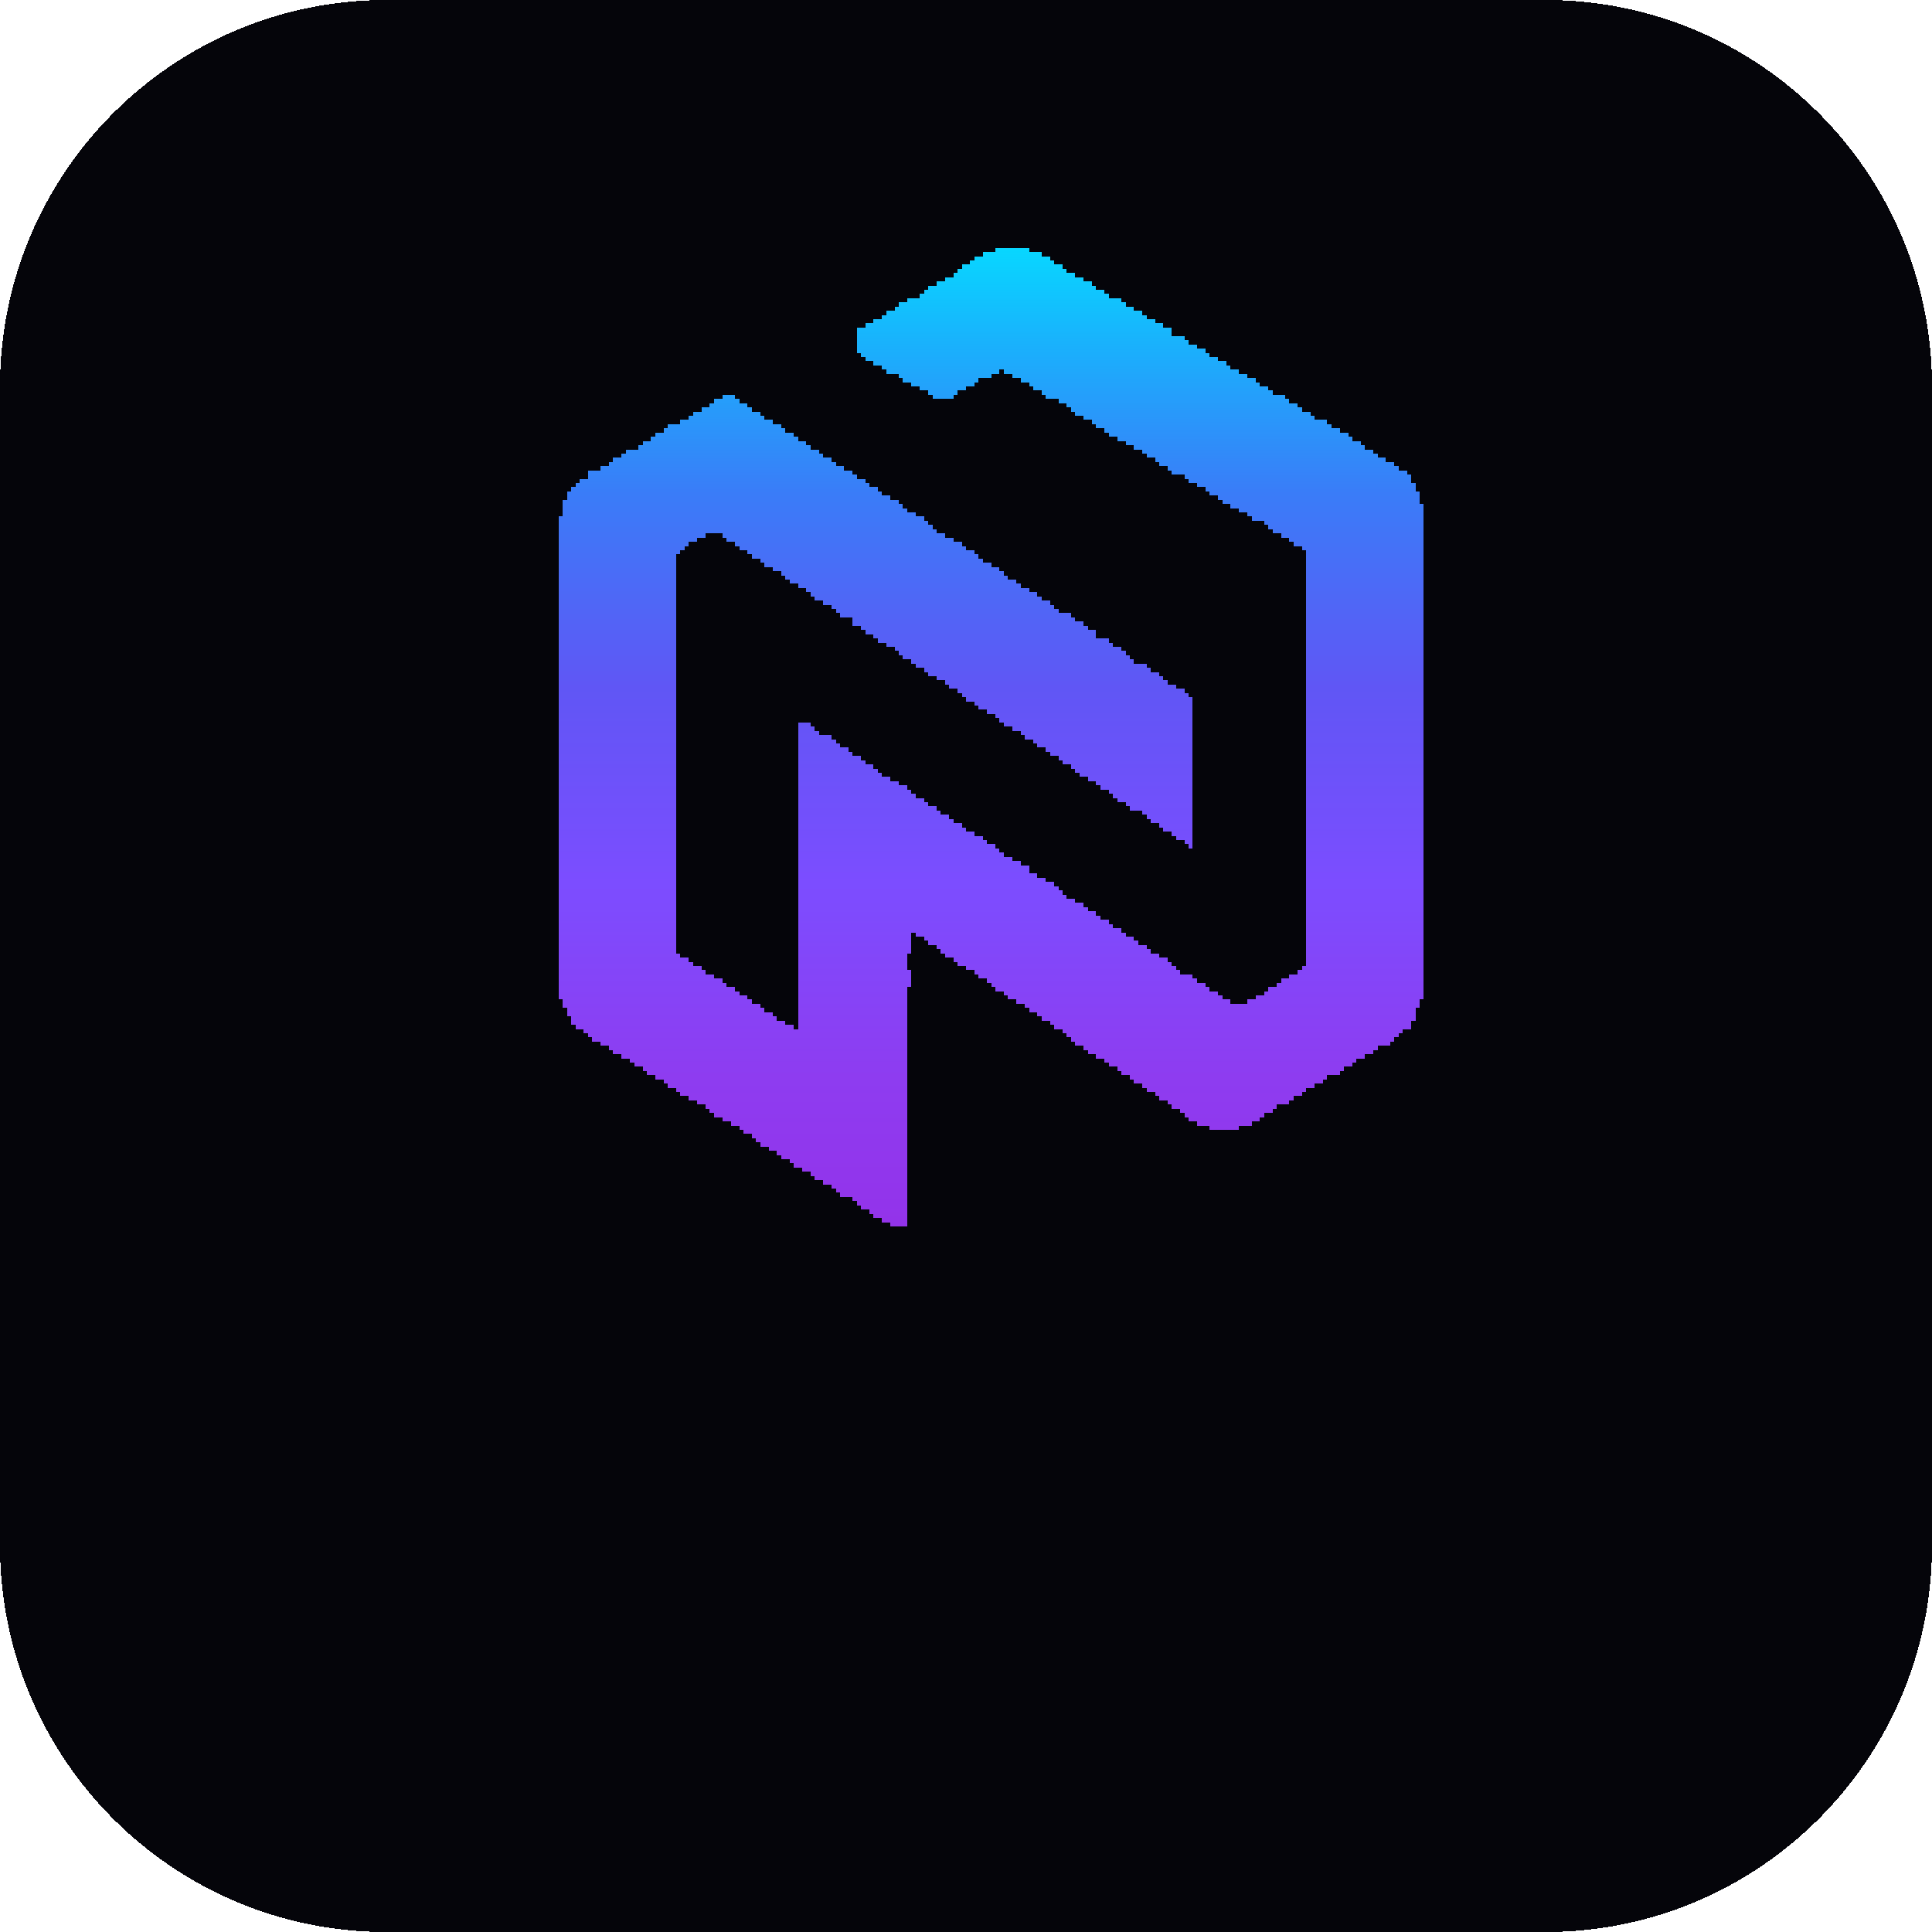
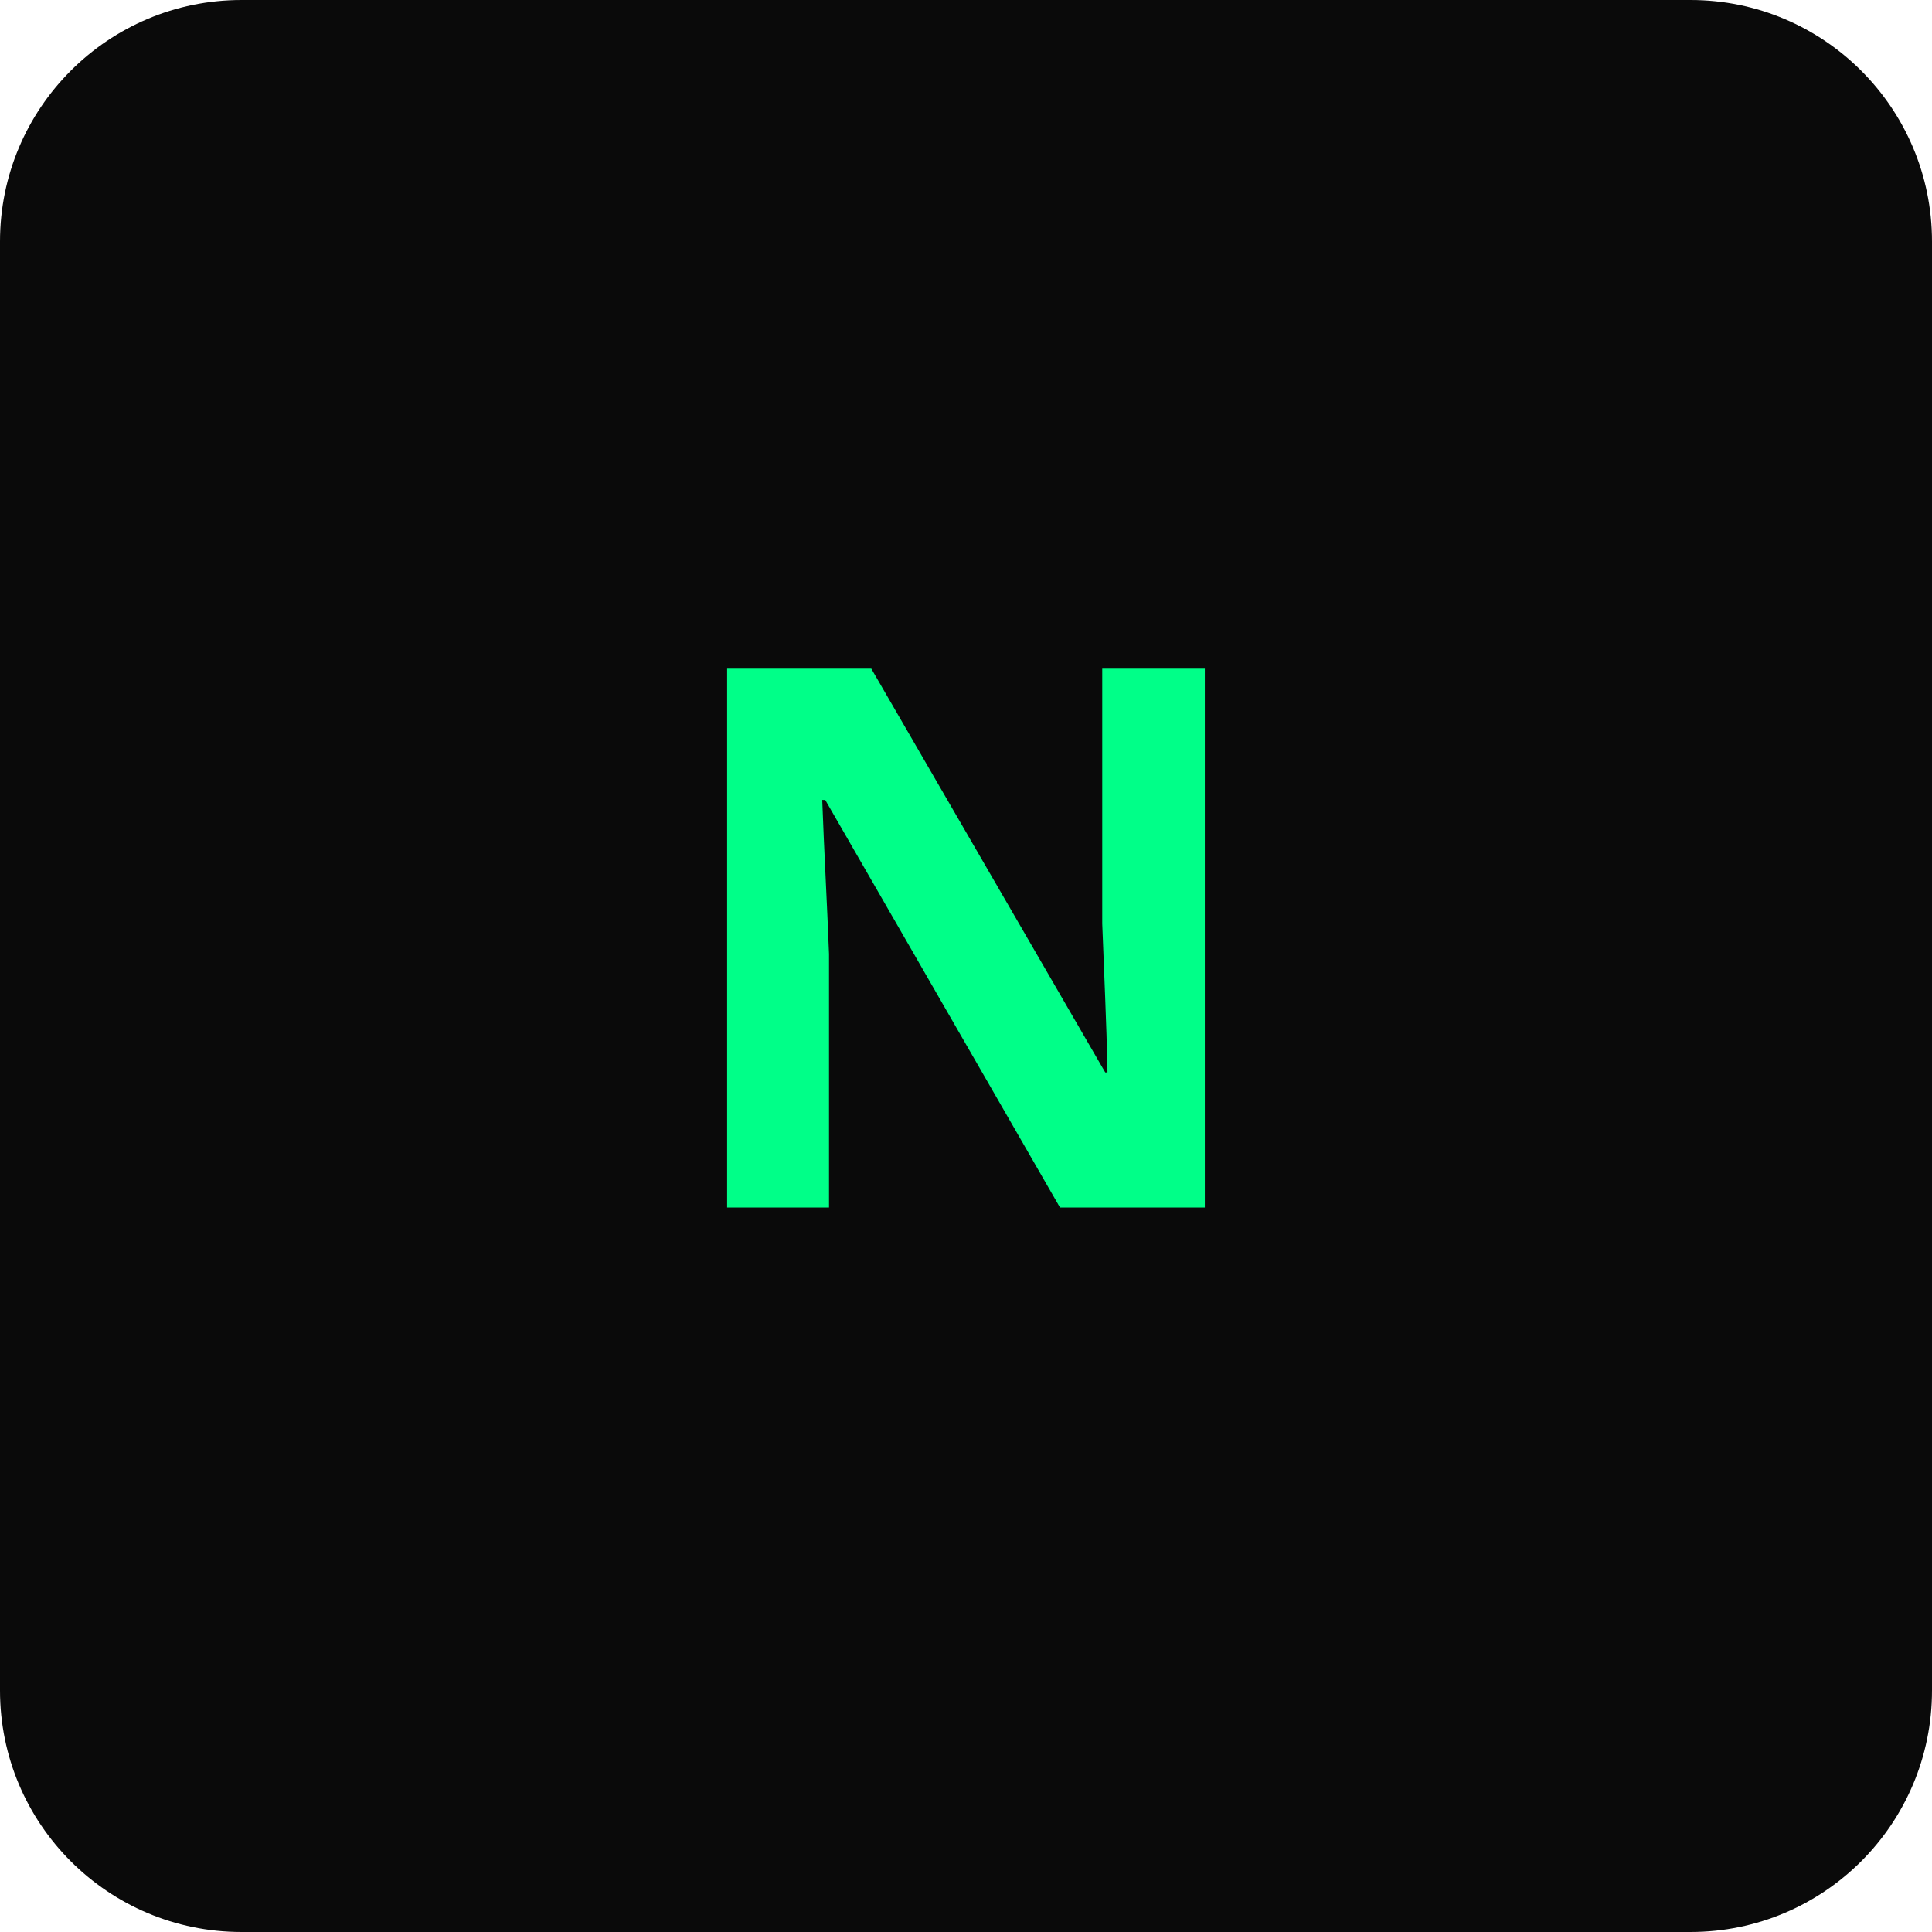
- <svg xmlns="http://www.w3.org/2000/svg" viewBox="0 0 460 460" width="512" height="512" shape-rendering="crispEdges">
-   <rect width="460" height="460" rx="92" fill="#05050a" />
-   <defs>
-     <linearGradient id="n-grad" x1="0.5" y1="0" x2="0.5" y2="1">
-       <stop offset="0%" stop-color="#08d6ff" />
-       <stop offset="10%" stop-color="#1ab0fc" />
-       <stop offset="25%" stop-color="#3a7cf8" />
-       <stop offset="45%" stop-color="#6056f5" />
-       <stop offset="65%" stop-color="#7c4dff" />
-       <stop offset="85%" stop-color="#8e3cf0" />
-       <stop offset="100%" stop-color="#9333ea" />
-     </linearGradient>
-   </defs>
-   <path d="M237,59h8v1h-8Z M234,60h14v1h-14Z M232,61h18v1h-18Z M231,62h20v1h-20Z M229,63h24v1h-24Z M228,64h26v1h-26Z M227,65h29v1h-29Z M225,66h33v1h-33Z M223,67h37v1h-37Z M221,68h40v1h-40Z M220,69h43v1h-43Z M219,70h45v1h-45Z M216,71h51v1h-51Z M214,72h54v1h-54Z M213,73h57v1h-57Z M211,74h61v1h-61Z M210,75h63v1h-63Z M208,76h67v1h-67Z M206,77h71v1h-71Z M204,78h75v1h-75Z M204,79h75v1h-75Z M204,80h78v1h-78Z M204,81h79v1h-79Z M204,82h81v1h-81Z M204,83h83v1h-83Z M205,84h83v1h-83Z M206,85h84v1h-84Z M208,86h84v1h-84Z M210,87h83v1h-83Z M211,88h27v1h-27Z M239,88h56v1h-56Z M214,89h22v1h-22Z M241,89h56v1h-56Z M215,90h18v1h-18Z M243,90h56v1h-56Z M217,91h15v1h-15Z M245,91h55v1h-55Z M219,92h11v1h-11Z M246,92h56v1h-56Z M221,93h7v1h-7Z M248,93h55v1h-55Z M172,94h3v1h-3Z M222,94h5v1h-5Z M249,94h57v1h-57Z M170,95h6v1h-6Z M252,95h55v1h-55Z M169,96h9v1h-9Z M254,96h55v1h-55Z M167,97h12v1h-12Z M255,97h55v1h-55Z M165,98h16v1h-16Z M256,98h56v1h-56Z M164,99h18v1h-18Z M258,99h55v1h-55Z M162,100h22v1h-22Z M260,100h56v1h-56Z M159,101h27v1h-27Z M261,101h56v1h-56Z M158,102h29v1h-29Z M263,102h56v1h-56Z M156,103h33v1h-33Z M264,103h57v1h-57Z M155,104h35v1h-35Z M266,104h56v1h-56Z M153,105h39v1h-39Z M268,105h56v1h-56Z M152,106h41v1h-41Z M270,106h55v1h-55Z M149,107h46v1h-46Z M272,107h55v1h-55Z M148,108h48v1h-48Z M273,108h55v1h-55Z M146,109h52v1h-52Z M275,109h55v1h-55Z M145,110h54v1h-54Z M276,110h56v1h-56Z M143,111h58v1h-58Z M278,111h55v1h-55Z M140,112h63v1h-63Z M279,112h56v1h-56Z M140,113h64v1h-64Z M282,113h54v1h-54Z M138,114h68v1h-68Z M283,114h53v1h-53Z M137,115h70v1h-70Z M285,115h52v1h-52Z M136,116h73v1h-73Z M287,116h50v1h-50Z M135,117h75v1h-75Z M288,117h50v1h-50Z M135,118h77v1h-77Z M290,118h48v1h-48Z M134,119h80v1h-80Z M291,119h47v1h-47Z M134,120h81v1h-81Z M293,120h46v1h-46Z M134,121h82v1h-82Z M295,121h44v1h-44Z M134,122h84v1h-84Z M297,122h42v1h-42Z M133,123h87v1h-87Z M298,123h41v1h-41Z M133,124h88v1h-88Z M301,124h38v1h-38Z M133,125h89v1h-89Z M302,125h37v1h-37Z M133,126h90v1h-90Z M303,126h36v1h-36Z M133,127h35v1h-35Z M172,127h53v1h-53Z M305,127h34v1h-34Z M133,128h33v1h-33Z M173,128h54v1h-54Z M307,128h32v1h-32Z M133,129h31v1h-31Z M175,129h54v1h-54Z M308,129h31v1h-31Z M133,130h30v1h-30Z M176,130h54v1h-54Z M310,130h29v1h-29Z M133,131h29v1h-29Z M178,131h54v1h-54Z M311,131h28v1h-28Z M133,132h28v1h-28Z M179,132h54v1h-54Z M311,132h28v1h-28Z M133,133h28v1h-28Z M181,133h53v1h-53Z M311,133h28v1h-28Z M133,134h28v1h-28Z M182,134h54v1h-54Z M311,134h28v1h-28Z M133,135h28v1h-28Z M184,135h54v1h-54Z M311,135h28v1h-28Z M133,136h28v1h-28Z M186,136h53v1h-53Z M311,136h28v1h-28Z M133,137h28v1h-28Z M187,137h53v1h-53Z M311,137h28v1h-28Z M133,138h28v1h-28Z M188,138h54v1h-54Z M311,138h28v1h-28Z M133,139h28v1h-28Z M190,139h53v1h-53Z M311,139h28v1h-28Z M133,140h28v1h-28Z M192,140h53v1h-53Z M311,140h28v1h-28Z M133,141h28v1h-28Z M193,141h54v1h-54Z M311,141h28v1h-28Z M133,142h28v1h-28Z M194,142h54v1h-54Z M311,142h28v1h-28Z M133,143h28v1h-28Z M196,143h54v1h-54Z M311,143h28v1h-28Z M133,144h28v1h-28Z M198,144h53v1h-53Z M311,144h28v1h-28Z M133,145h28v1h-28Z M199,145h53v1h-53Z M311,145h28v1h-28Z M133,146h28v1h-28Z M200,146h55v1h-55Z M311,146h28v1h-28Z M133,147h28v1h-28Z M203,147h53v1h-53Z M311,147h28v1h-28Z M133,148h28v1h-28Z M203,148h55v1h-55Z M311,148h28v1h-28Z M133,149h28v1h-28Z M205,149h54v1h-54Z M311,149h28v1h-28Z M133,150h28v1h-28Z M206,150h55v1h-55Z M311,150h28v1h-28Z M133,151h28v1h-28Z M208,151h53v1h-53Z M311,151h28v1h-28Z M133,152h28v1h-28Z M209,152h55v1h-55Z M311,152h28v1h-28Z M133,153h28v1h-28Z M211,153h54v1h-54Z M311,153h28v1h-28Z M133,154h28v1h-28Z M213,154h54v1h-54Z M311,154h28v1h-28Z M133,155h28v1h-28Z M214,155h54v1h-54Z M311,155h28v1h-28Z M133,156h28v1h-28Z M215,156h54v1h-54Z M311,156h28v1h-28Z M133,157h28v1h-28Z M217,157h53v1h-53Z M311,157h28v1h-28Z M133,158h28v1h-28Z M218,158h55v1h-55Z M311,158h28v1h-28Z M133,159h28v1h-28Z M220,159h54v1h-54Z M311,159h28v1h-28Z M133,160h28v1h-28Z M221,160h55v1h-55Z M311,160h28v1h-28Z M133,161h28v1h-28Z M223,161h54v1h-54Z M311,161h28v1h-28Z M133,162h28v1h-28Z M225,162h53v1h-53Z M311,162h28v1h-28Z M133,163h28v1h-28Z M226,163h54v1h-54Z M311,163h28v1h-28Z M133,164h28v1h-28Z M228,164h54v1h-54Z M311,164h28v1h-28Z M133,165h28v1h-28Z M229,165h54v1h-54Z M311,165h28v1h-28Z M133,166h28v1h-28Z M230,166h54v1h-54Z M311,166h28v1h-28Z M133,167h28v1h-28Z M232,167h52v1h-52Z M311,167h28v1h-28Z M133,168h28v1h-28Z M233,168h51v1h-51Z M311,168h28v1h-28Z M133,169h28v1h-28Z M235,169h49v1h-49Z M311,169h28v1h-28Z M133,170h28v1h-28Z M237,170h47v1h-47Z M311,170h28v1h-28Z M133,171h28v1h-28Z M238,171h46v1h-46Z M311,171h28v1h-28Z M133,172h28v1h-28Z M190,172h3v1h-3Z M239,172h45v1h-45Z M311,172h28v1h-28Z M133,173h28v1h-28Z M190,173h4v1h-4Z M241,173h43v1h-43Z M311,173h28v1h-28Z M133,174h28v1h-28Z M190,174h5v1h-5Z M243,174h41v1h-41Z M311,174h28v1h-28Z M133,175h28v1h-28Z M190,175h8v1h-8Z M244,175h40v1h-40Z M311,175h28v1h-28Z M133,176h28v1h-28Z M190,176h9v1h-9Z M246,176h38v1h-38Z M311,176h28v1h-28Z M133,177h28v1h-28Z M190,177h10v1h-10Z M247,177h37v1h-37Z M311,177h28v1h-28Z M133,178h28v1h-28Z M190,178h12v1h-12Z M249,178h35v1h-35Z M311,178h28v1h-28Z M133,179h28v1h-28Z M190,179h13v1h-13Z M250,179h34v1h-34Z M311,179h28v1h-28Z M133,180h28v1h-28Z M190,180h15v1h-15Z M252,180h32v1h-32Z M311,180h28v1h-28Z M133,181h28v1h-28Z M190,181h16v1h-16Z M253,181h31v1h-31Z M311,181h28v1h-28Z M133,182h28v1h-28Z M190,182h18v1h-18Z M255,182h29v1h-29Z M311,182h28v1h-28Z M133,183h28v1h-28Z M190,183h19v1h-19Z M256,183h28v1h-28Z M311,183h28v1h-28Z M133,184h28v1h-28Z M190,184h20v1h-20Z M257,184h27v1h-27Z M311,184h28v1h-28Z M133,185h28v1h-28Z M190,185h22v1h-22Z M259,185h25v1h-25Z M311,185h28v1h-28Z M133,186h28v1h-28Z M190,186h24v1h-24Z M261,186h23v1h-23Z M311,186h28v1h-28Z M133,187h28v1h-28Z M190,187h26v1h-26Z M262,187h22v1h-22Z M311,187h28v1h-28Z M133,188h28v1h-28Z M190,188h27v1h-27Z M264,188h20v1h-20Z M311,188h28v1h-28Z M133,189h28v1h-28Z M190,189h28v1h-28Z M265,189h19v1h-19Z M311,189h28v1h-28Z M133,190h28v1h-28Z M190,190h30v1h-30Z M266,190h18v1h-18Z M311,190h28v1h-28Z M133,191h28v1h-28Z M190,191h31v1h-31Z M268,191h16v1h-16Z M311,191h28v1h-28Z M133,192h28v1h-28Z M190,192h33v1h-33Z M269,192h15v1h-15Z M311,192h28v1h-28Z M133,193h28v1h-28Z M190,193h34v1h-34Z M272,193h12v1h-12Z M311,193h28v1h-28Z M133,194h28v1h-28Z M190,194h36v1h-36Z M273,194h11v1h-11Z M311,194h28v1h-28Z M133,195h28v1h-28Z M190,195h37v1h-37Z M274,195h10v1h-10Z M311,195h28v1h-28Z M133,196h28v1h-28Z M190,196h39v1h-39Z M276,196h8v1h-8Z M311,196h28v1h-28Z M133,197h28v1h-28Z M190,197h40v1h-40Z M277,197h7v1h-7Z M311,197h28v1h-28Z M133,198h28v1h-28Z M190,198h42v1h-42Z M279,198h5v1h-5Z M311,198h28v1h-28Z M133,199h28v1h-28Z M190,199h44v1h-44Z M280,199h4v1h-4Z M311,199h28v1h-28Z M133,200h28v1h-28Z M190,200h45v1h-45Z M282,200h2v1h-2Z M311,200h28v1h-28Z M133,201h28v1h-28Z M190,201h47v1h-47Z M283,201h1v1h-1Z M311,201h28v1h-28Z M133,202h28v1h-28Z M190,202h48v1h-48Z M311,202h28v1h-28Z M133,203h28v1h-28Z M190,203h49v1h-49Z M311,203h28v1h-28Z M133,204h28v1h-28Z M190,204h51v1h-51Z M311,204h28v1h-28Z M133,205h28v1h-28Z M190,205h53v1h-53Z M311,205h28v1h-28Z M133,206h28v1h-28Z M190,206h55v1h-55Z M311,206h28v1h-28Z M133,207h28v1h-28Z M190,207h55v1h-55Z M311,207h28v1h-28Z M133,208h28v1h-28Z M190,208h57v1h-57Z M311,208h28v1h-28Z M133,209h28v1h-28Z M190,209h59v1h-59Z M311,209h28v1h-28Z M133,210h28v1h-28Z M190,210h61v1h-61Z M311,210h28v1h-28Z M133,211h28v1h-28Z M190,211h62v1h-62Z M311,211h28v1h-28Z M133,212h28v1h-28Z M190,212h63v1h-63Z M311,212h28v1h-28Z M133,213h28v1h-28Z M190,213h64v1h-64Z M311,213h28v1h-28Z M133,214h28v1h-28Z M190,214h66v1h-66Z M311,214h28v1h-28Z M133,215h28v1h-28Z M190,215h68v1h-68Z M311,215h28v1h-28Z M133,216h28v1h-28Z M190,216h69v1h-69Z M311,216h28v1h-28Z M133,217h28v1h-28Z M190,217h71v1h-71Z M311,217h28v1h-28Z M133,218h28v1h-28Z M190,218h72v1h-72Z M311,218h28v1h-28Z M133,219h28v1h-28Z M190,219h74v1h-74Z M311,219h28v1h-28Z M133,220h28v1h-28Z M190,220h75v1h-75Z M311,220h28v1h-28Z M133,221h28v1h-28Z M190,221h77v1h-77Z M311,221h28v1h-28Z M133,222h28v1h-28Z M190,222h27v1h-27Z M218,222h50v1h-50Z M311,222h28v1h-28Z M133,223h28v1h-28Z M190,223h27v1h-27Z M220,223h50v1h-50Z M311,223h28v1h-28Z M133,224h28v1h-28Z M190,224h27v1h-27Z M221,224h50v1h-50Z M311,224h28v1h-28Z M133,225h28v1h-28Z M190,225h27v1h-27Z M223,225h50v1h-50Z M311,225h28v1h-28Z M133,226h28v1h-28Z M190,226h27v1h-27Z M224,226h50v1h-50Z M311,226h28v1h-28Z M133,227h29v1h-29Z M190,227h26v1h-26Z M225,227h51v1h-51Z M311,227h28v1h-28Z M133,228h31v1h-31Z M190,228h26v1h-26Z M227,228h51v1h-51Z M311,228h28v1h-28Z M133,229h32v1h-32Z M190,229h26v1h-26Z M228,229h51v1h-51Z M311,229h28v1h-28Z M133,230h34v1h-34Z M190,230h26v1h-26Z M230,230h50v1h-50Z M310,230h29v1h-29Z M133,231h35v1h-35Z M190,231h27v1h-27Z M232,231h49v1h-49Z M309,231h30v1h-30Z M133,232h37v1h-37Z M190,232h27v1h-27Z M233,232h51v1h-51Z M307,232h32v1h-32Z M133,233h39v1h-39Z M190,233h27v1h-27Z M235,233h50v1h-50Z M305,233h34v1h-34Z M133,234h40v1h-40Z M190,234h27v1h-27Z M236,234h51v1h-51Z M304,234h35v1h-35Z M133,235h42v1h-42Z M190,235h26v1h-26Z M237,235h51v1h-51Z M302,235h37v1h-37Z M133,236h43v1h-43Z M190,236h26v1h-26Z M239,236h51v1h-51Z M301,236h38v1h-38Z M133,237h45v1h-45Z M190,237h26v1h-26Z M240,237h51v1h-51Z M299,237h40v1h-40Z M134,238h45v1h-45Z M190,238h26v1h-26Z M242,238h51v1h-51Z M297,238h41v1h-41Z M134,239h47v1h-47Z M190,239h26v1h-26Z M244,239h94v1h-94Z M135,240h47v1h-47Z M190,240h26v1h-26Z M245,240h92v1h-92Z M135,241h49v1h-49Z M190,241h26v1h-26Z M247,241h90v1h-90Z M136,242h49v1h-49Z M190,242h26v1h-26Z M248,242h89v1h-89Z M136,243h51v1h-51Z M190,243h26v1h-26Z M250,243h86v1h-86Z M137,244h52v1h-52Z M190,244h26v1h-26Z M251,244h85v1h-85Z M139,245h77v1h-77Z M253,245h81v1h-81Z M140,246h76v1h-76Z M254,246h79v1h-79Z M141,247h75v1h-75Z M255,247h77v1h-77Z M143,248h73v1h-73Z M256,248h75v1h-75Z M145,249h71v1h-71Z M258,249h70v1h-70Z M146,250h70v1h-70Z M259,250h68v1h-68Z M148,251h68v1h-68Z M261,251h64v1h-64Z M150,252h66v1h-66Z M263,252h60v1h-60Z M151,253h65v1h-65Z M264,253h58v1h-58Z M153,254h63v1h-63Z M266,254h54v1h-54Z M154,255h62v1h-62Z M267,255h52v1h-52Z M156,256h60v1h-60Z M269,256h47v1h-47Z M158,257h58v1h-58Z M270,257h45v1h-45Z M159,258h57v1h-57Z M272,258h41v1h-41Z M161,259h55v1h-55Z M273,259h38v1h-38Z M162,260h54v1h-54Z M275,260h35v1h-35Z M164,261h52v1h-52Z M276,261h32v1h-32Z M166,262h50v1h-50Z M278,262h29v1h-29Z M168,263h48v1h-48Z M279,263h25v1h-25Z M169,264h47v1h-47Z M281,264h22v1h-22Z M170,265h46v1h-46Z M282,265h19v1h-19Z M172,266h44v1h-44Z M283,266h17v1h-17Z M174,267h42v1h-42Z M285,267h13v1h-13Z M176,268h40v1h-40Z M288,268h7v1h-7Z M177,269h39v1h-39Z M179,270h37v1h-37Z M180,271h36v1h-36Z M181,272h35v1h-35Z M183,273h33v1h-33Z M185,274h31v1h-31Z M186,275h30v1h-30Z M188,276h28v1h-28Z M189,277h27v1h-27Z M191,278h25v1h-25Z M193,279h23v1h-23Z M194,280h22v1h-22Z M196,281h20v1h-20Z M198,282h18v1h-18Z M199,283h17v1h-17Z M200,284h16v1h-16Z M203,285h13v1h-13Z M204,286h12v1h-12Z M205,287h11v1h-11Z M207,288h9v1h-9Z M208,289h8v1h-8Z M210,290h6v1h-6Z M212,291h4v1h-4Z" fill="url(#n-grad)" />
+ <svg xmlns="http://www.w3.org/2000/svg" width="512" height="512" viewBox="0 0 512 512">
+   <rect width="512" height="512" rx="64" fill="#0a0a0a" />
+   <text x="256" y="320" text-anchor="middle" fill="#00ff88" font-family="system-ui,sans-serif" font-size="200" font-weight="700">N</text>
</svg>
